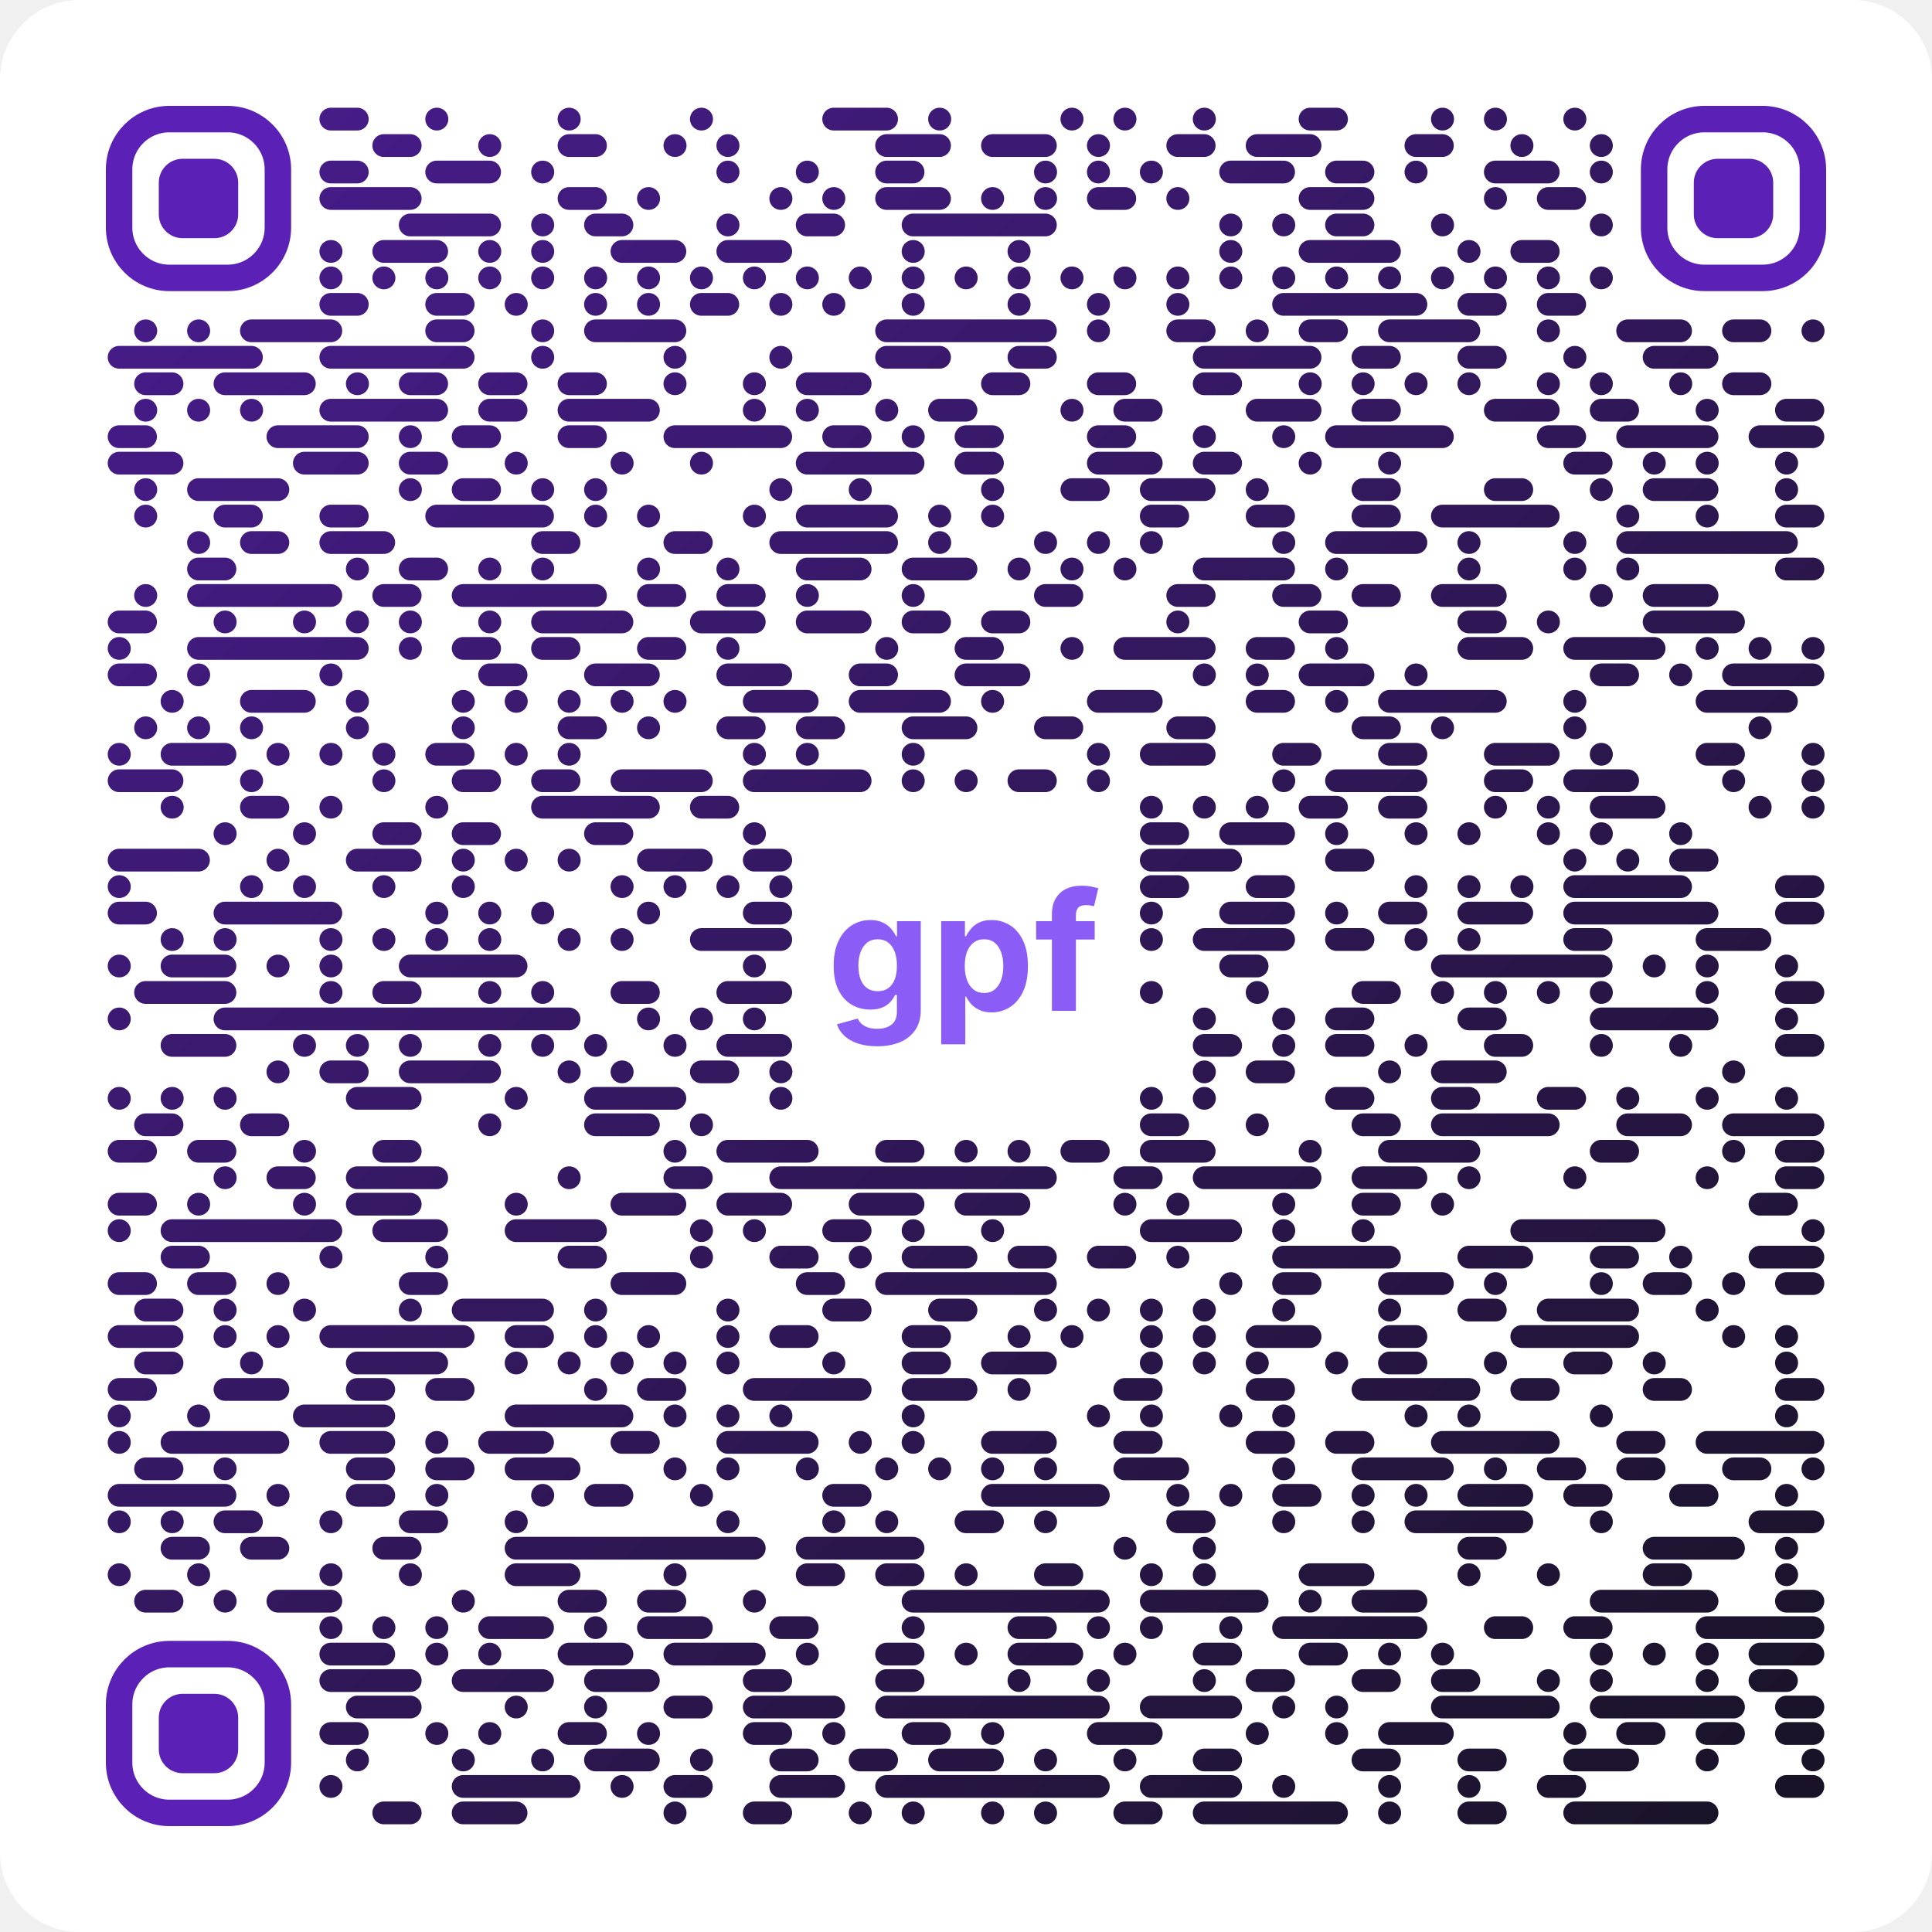
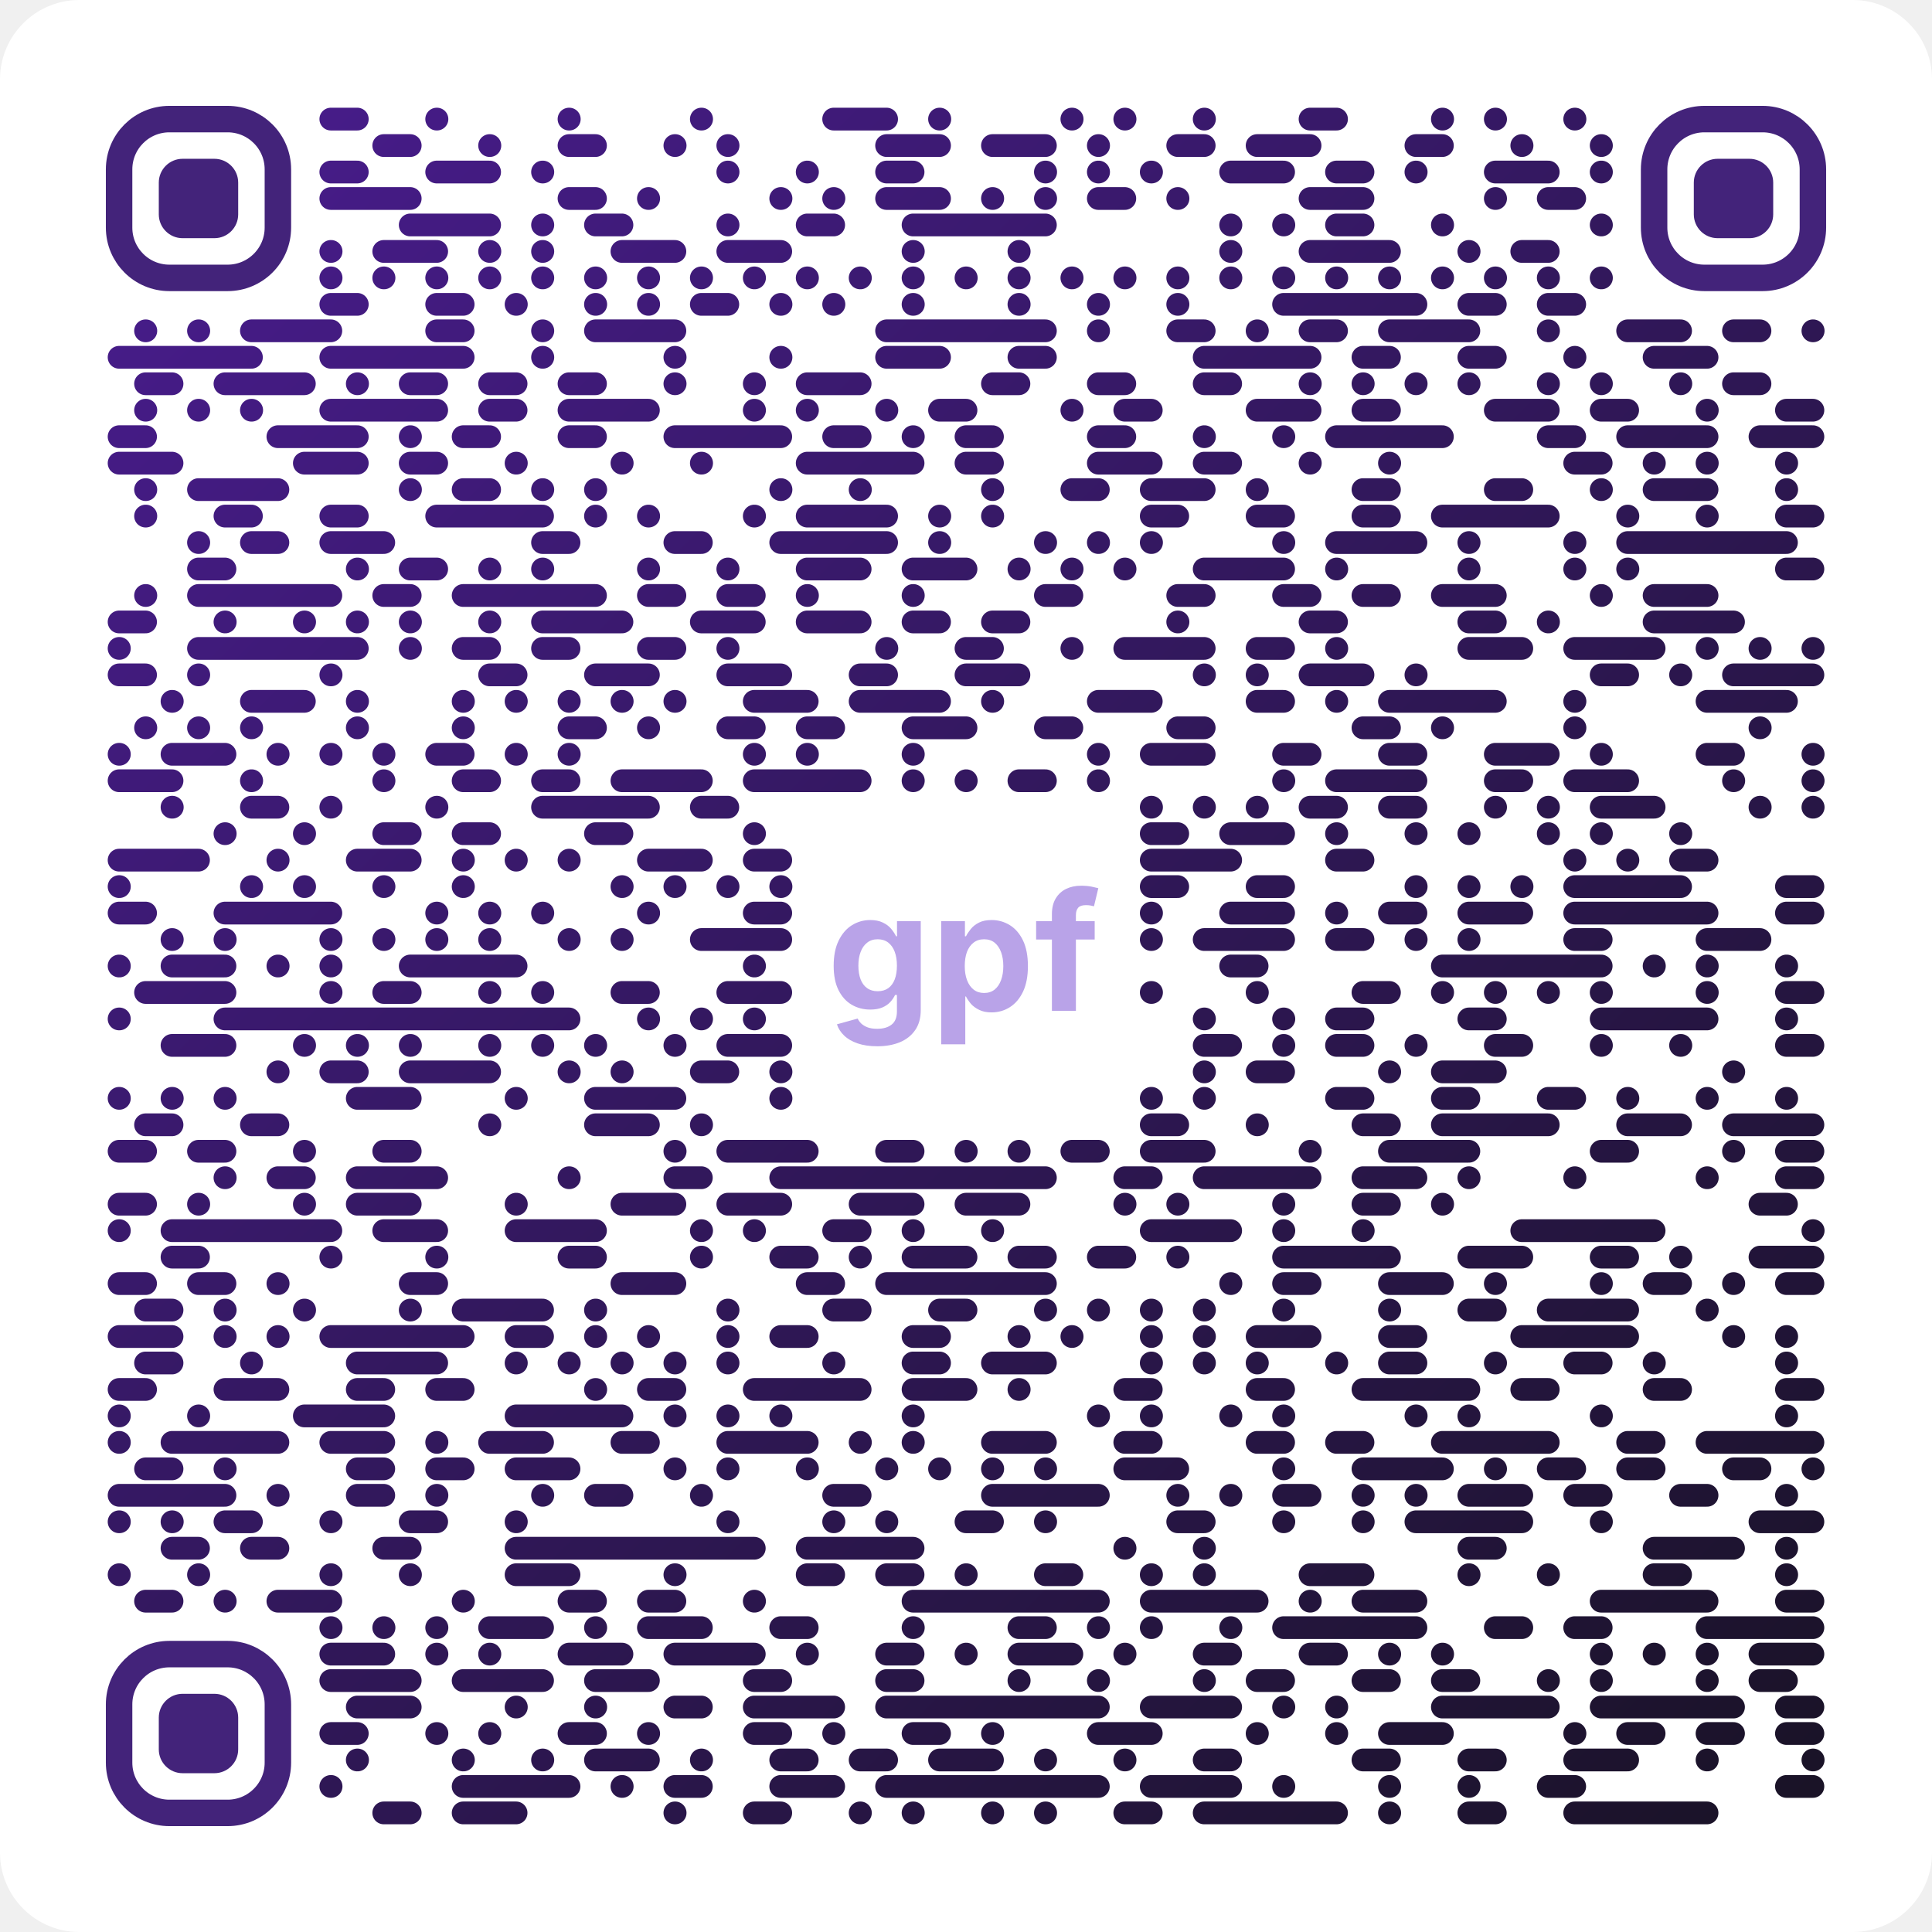
<svg xmlns="http://www.w3.org/2000/svg" viewBox="0 0 73 73">
  <defs>
    <linearGradient id="s" gradientUnits="userSpaceOnUse" x1="0" y1="0" x2="73" y2="73">
      <stop offset="0" stop-color="#4c1d95" />
      <stop offset="1" stop-color="#16121f" />
    </linearGradient>
  </defs>
  <rect width="73" height="73" rx="3" fill="#fff" />
  <path fill="none" stroke="url(#s)" stroke-width="0.86" stroke-linecap="round" d="M12.5 4.5h1M16.5 4.5h0.01M21.5 4.5h0.01M26.5 4.5h0.01M31.5 4.5h2M35.5 4.5h0.01M40.5 4.5h0.01M42.5 4.5h0.01M45.5 4.5h0.01M49.5 4.5h1M54.5 4.5h0.01M56.5 4.5h0.01M59.5 4.5h0.01M14.5 5.5h1M18.5 5.5h0.01M21.5 5.5h1M25.5 5.5h0.01M27.5 5.5h0.01M33.5 5.5h2M37.5 5.5h2M41.5 5.5h0.01M44.5 5.5h1M47.5 5.5h2M53.5 5.5h1M57.5 5.5h0.01M60.5 5.5h0.01M12.5 6.5h1M16.5 6.5h2M20.5 6.5h0.01M27.5 6.5h0.01M30.5 6.5h0.01M33.5 6.5h1M39.5 6.5h0.01M41.5 6.5h0.01M43.5 6.5h0.01M46.5 6.5h2M50.5 6.5h1M53.5 6.5h0.01M56.5 6.5h2M60.5 6.5h0.01M12.5 7.5h3M21.5 7.5h1M24.5 7.5h0.01M29.5 7.5h0.01M31.5 7.5h0.01M33.5 7.5h2M37.5 7.5h0.01M39.5 7.5h0.01M41.5 7.5h1M44.5 7.5h0.01M49.5 7.5h2M56.5 7.5h0.01M58.5 7.5h1M15.5 8.5h3M20.5 8.5h0.01M22.5 8.5h1M27.5 8.5h0.01M30.5 8.5h1M34.5 8.5h5M46.5 8.5h0.01M48.5 8.5h0.01M50.5 8.5h1M54.5 8.5h0.01M60.5 8.5h0.01M12.5 9.5h0.01M14.5 9.5h2M18.5 9.5h0.01M20.5 9.5h0.01M23.5 9.5h2M27.5 9.5h2M34.5 9.5h0.01M38.5 9.5h0.01M46.5 9.5h0.01M49.5 9.5h3M55.5 9.5h0.01M57.5 9.5h1M12.5 10.5h0.01M14.5 10.5h0.01M16.5 10.5h0.01M18.5 10.5h0.01M20.5 10.5h0.01M22.5 10.5h0.01M24.5 10.5h0.01M26.5 10.5h0.01M28.5 10.5h0.01M30.5 10.5h0.01M32.5 10.5h0.01M34.5 10.5h0.01M36.5 10.5h0.01M38.5 10.5h0.01M40.5 10.5h0.01M42.5 10.5h0.01M44.5 10.5h0.01M46.5 10.5h0.01M48.5 10.5h0.01M50.5 10.5h0.01M52.5 10.5h0.01M54.5 10.5h0.01M56.5 10.5h0.01M58.5 10.5h0.01M60.5 10.5h0.01M12.5 11.5h1M16.5 11.5h1M19.5 11.5h0.01M22.5 11.5h0.01M24.5 11.5h0.01M26.5 11.5h1M29.5 11.5h0.01M31.5 11.5h0.01M34.5 11.5h0.01M38.5 11.5h0.01M41.5 11.5h0.01M44.5 11.5h0.01M48.5 11.5h5M55.5 11.5h1M58.5 11.5h1M5.5 12.5h0.01M7.5 12.5h0.01M9.5 12.5h3M16.5 12.5h1M20.5 12.5h0.01M22.5 12.5h3M33.5 12.5h6M41.5 12.5h0.01M44.5 12.5h1M47.5 12.5h0.01M49.5 12.5h1M52.5 12.5h3M58.5 12.5h0.01M61.5 12.5h2M65.5 12.5h1M68.5 12.5h0.01M4.5 13.5h5M12.5 13.5h5M20.5 13.5h0.01M25.5 13.5h0.01M29.5 13.5h0.01M33.5 13.5h2M38.5 13.5h1M45.5 13.5h4M51.5 13.5h1M55.5 13.5h1M59.5 13.5h0.01M62.5 13.5h2M5.5 14.5h1M8.5 14.5h3M13.5 14.5h0.01M15.5 14.5h1M18.5 14.5h1M21.5 14.5h1M25.5 14.5h0.01M28.5 14.5h0.01M30.5 14.5h2M37.5 14.5h1M41.5 14.5h1M45.5 14.5h1M49.5 14.5h0.01M51.5 14.5h0.01M53.5 14.5h0.01M55.5 14.5h0.01M58.5 14.5h0.01M60.5 14.5h0.01M63.5 14.5h0.01M65.5 14.5h1M5.5 15.5h0.01M7.5 15.5h0.01M9.5 15.5h0.01M12.5 15.5h4M18.5 15.5h1M21.5 15.5h3M28.5 15.5h0.01M30.5 15.5h0.01M33.5 15.5h0.01M35.5 15.5h1M40.5 15.5h0.01M42.5 15.5h1M47.5 15.5h2M51.5 15.5h1M56.5 15.5h2M60.5 15.5h1M64.5 15.5h0.01M67.5 15.5h1M4.5 16.5h1M10.5 16.5h3M15.5 16.5h0.01M17.5 16.5h1M21.5 16.5h1M25.5 16.5h4M31.5 16.5h1M34.5 16.5h0.01M36.5 16.5h1M41.5 16.5h1M45.5 16.5h0.01M48.5 16.5h0.01M50.5 16.5h4M58.5 16.5h1M61.5 16.5h3M66.5 16.5h2M4.5 17.5h2M11.5 17.5h2M15.5 17.5h1M19.5 17.5h0.01M23.5 17.5h0.01M26.5 17.5h0.01M30.5 17.5h4M36.5 17.5h1M41.5 17.5h2M45.5 17.5h1M49.5 17.5h0.01M52.5 17.5h0.01M59.5 17.5h1M62.5 17.5h0.01M64.5 17.5h0.01M67.5 17.5h0.01M5.5 18.5h0.01M7.5 18.5h3M15.5 18.5h0.01M17.5 18.5h1M20.5 18.5h0.01M22.5 18.5h0.01M29.5 18.5h0.01M32.5 18.5h0.01M37.5 18.5h0.01M40.5 18.5h1M43.5 18.5h2M47.5 18.5h0.01M51.5 18.5h1M56.5 18.5h1M60.5 18.5h0.01M62.5 18.5h2M67.5 18.5h0.01M5.5 19.5h0.01M8.5 19.5h1M12.5 19.5h1M16.5 19.5h4M22.5 19.5h0.01M24.5 19.5h0.01M28.5 19.5h0.01M30.5 19.5h3M35.5 19.5h0.01M37.5 19.5h0.01M43.5 19.5h1M47.5 19.5h1M51.5 19.5h1M54.5 19.5h4M61.5 19.5h0.01M64.5 19.5h0.01M67.5 19.5h1M7.5 20.5h0.01M9.5 20.5h1M12.5 20.5h2M20.5 20.5h1M25.5 20.5h1M29.5 20.5h4M35.5 20.5h0.01M39.5 20.5h0.01M41.5 20.5h0.01M43.5 20.5h0.01M48.5 20.5h0.01M50.5 20.5h3M55.5 20.5h0.01M59.5 20.5h0.01M61.5 20.5h6M7.5 21.5h1M13.5 21.5h0.01M15.5 21.5h1M18.5 21.5h0.01M20.5 21.5h0.01M24.5 21.5h0.01M27.5 21.5h0.01M30.5 21.5h2M34.5 21.5h2M38.5 21.5h0.01M40.5 21.5h0.01M42.5 21.5h0.01M45.5 21.5h3M50.5 21.5h0.01M55.5 21.5h0.01M59.5 21.5h0.01M61.5 21.5h0.01M67.5 21.5h1M5.5 22.5h0.01M7.5 22.5h5M14.5 22.5h1M17.5 22.5h5M24.5 22.5h1M27.5 22.5h1M30.5 22.5h0.01M34.5 22.5h0.01M39.5 22.5h1M44.5 22.5h1M48.5 22.5h1M51.5 22.5h1M54.5 22.5h2M60.5 22.5h0.01M62.5 22.5h2M4.5 23.5h1M8.5 23.5h0.01M11.5 23.5h0.01M13.5 23.5h0.01M15.5 23.5h0.01M18.5 23.5h0.01M20.5 23.5h3M26.5 23.5h2M30.5 23.5h2M34.5 23.5h1M37.5 23.5h1M44.5 23.5h0.01M49.5 23.5h1M55.5 23.5h1M58.5 23.5h0.01M62.5 23.5h3M4.5 24.5h0.01M7.5 24.5h6M15.5 24.5h0.01M17.5 24.5h1M20.5 24.5h1M24.5 24.5h1M27.5 24.5h0.01M33.5 24.5h0.01M36.5 24.5h1M40.5 24.5h0.01M42.5 24.5h3M47.5 24.5h1M50.5 24.5h0.01M55.5 24.5h2M59.5 24.5h3M64.5 24.5h0.01M66.5 24.5h0.01M68.5 24.5h0.01M4.5 25.5h1M7.5 25.5h0.01M12.5 25.5h0.01M18.5 25.5h1M22.5 25.5h2M27.5 25.5h2M32.5 25.5h1M36.5 25.5h2M45.5 25.5h0.01M47.5 25.5h0.01M49.5 25.5h2M53.5 25.5h0.01M60.5 25.5h1M63.5 25.5h0.01M65.5 25.5h3M6.5 26.5h0.01M9.5 26.5h2M13.5 26.5h0.01M17.5 26.5h0.01M19.5 26.5h0.01M21.5 26.5h0.01M23.5 26.5h0.01M25.5 26.5h0.01M28.5 26.5h2M32.5 26.5h3M37.5 26.5h0.01M41.5 26.5h2M47.5 26.5h1M50.5 26.5h0.01M52.5 26.5h4M59.5 26.5h0.01M64.5 26.5h3M5.5 27.5h0.01M7.5 27.5h0.01M9.5 27.5h0.01M13.5 27.5h0.01M17.5 27.5h0.01M21.5 27.5h1M24.5 27.5h0.01M27.5 27.5h1M30.5 27.5h1M34.5 27.5h2M39.5 27.5h1M44.5 27.5h1M51.5 27.5h1M54.5 27.5h0.01M59.5 27.5h0.01M66.5 27.5h0.01M4.5 28.5h0.01M6.5 28.5h2M10.5 28.5h0.01M12.5 28.5h0.01M14.5 28.5h0.01M16.5 28.5h1M19.5 28.5h0.01M21.5 28.5h0.01M28.5 28.5h0.01M30.5 28.5h0.01M34.5 28.5h0.01M41.5 28.5h0.01M43.5 28.5h2M48.5 28.5h1M52.5 28.5h1M56.5 28.5h2M60.5 28.5h0.01M64.5 28.5h1M68.5 28.5h0.01M4.5 29.5h2M9.5 29.5h0.01M14.5 29.5h0.01M17.5 29.5h1M20.5 29.5h1M23.5 29.5h3M28.5 29.5h4M34.5 29.5h0.01M36.5 29.5h0.01M38.5 29.5h1M41.5 29.5h0.01M48.5 29.5h0.01M50.5 29.5h3M56.5 29.5h1M59.5 29.5h2M65.5 29.5h0.01M68.5 29.5h0.01M6.5 30.5h0.01M9.5 30.5h1M12.5 30.5h0.01M16.5 30.5h0.01M20.5 30.5h4M26.5 30.5h1M43.5 30.5h0.01M45.5 30.5h0.01M47.5 30.5h0.01M49.5 30.5h1M52.5 30.5h1M56.5 30.5h0.01M58.5 30.5h0.01M60.5 30.5h2M66.5 30.5h0.01M68.5 30.5h0.01M8.5 31.5h0.01M11.5 31.5h0.01M14.5 31.5h1M17.5 31.5h1M22.5 31.5h1M28.5 31.5h0.01M43.5 31.5h1M46.5 31.5h2M50.5 31.5h0.01M53.5 31.5h0.01M55.5 31.5h0.01M58.5 31.5h0.01M60.5 31.5h0.01M63.5 31.5h0.01M4.5 32.5h3M10.5 32.5h0.01M13.5 32.5h2M17.5 32.5h0.01M19.5 32.5h0.01M21.5 32.5h0.01M24.5 32.5h2M28.5 32.5h1M43.5 32.5h3M50.5 32.5h1M59.5 32.5h0.01M61.5 32.5h0.01M63.5 32.5h1M4.5 33.5h0.01M9.5 33.5h0.01M11.5 33.5h0.01M14.5 33.5h0.01M17.5 33.5h0.01M23.5 33.5h0.01M25.5 33.5h0.01M27.5 33.5h0.01M29.5 33.5h0.01M43.5 33.5h1M47.5 33.5h1M53.5 33.5h0.01M55.5 33.5h0.01M57.5 33.5h0.01M59.5 33.5h4M67.5 33.5h1M4.5 34.5h1M8.5 34.5h4M16.5 34.5h0.01M18.5 34.5h0.01M20.5 34.5h0.01M24.5 34.5h0.01M28.5 34.5h1M43.5 34.5h0.01M46.5 34.5h2M50.5 34.5h0.01M52.5 34.5h1M55.5 34.5h2M59.5 34.5h5M67.5 34.5h1M6.5 35.5h0.01M8.5 35.5h0.01M12.5 35.5h0.01M14.5 35.5h0.01M16.5 35.5h0.01M18.5 35.5h0.01M21.5 35.5h0.01M23.5 35.5h0.01M26.5 35.5h3M43.5 35.5h0.01M45.5 35.5h3M50.5 35.5h1M53.5 35.5h0.01M55.5 35.5h0.01M59.5 35.5h1M64.5 35.5h2M4.5 36.5h0.01M6.5 36.5h2M10.5 36.5h0.01M12.5 36.5h0.01M15.5 36.5h4M28.5 36.5h0.01M46.5 36.5h1M54.5 36.5h6M62.5 36.5h0.01M64.5 36.5h0.01M67.5 36.5h0.01M5.5 37.5h3M12.5 37.5h0.01M14.5 37.5h1M18.5 37.5h0.01M20.5 37.5h0.01M23.5 37.5h1M27.5 37.5h2M43.5 37.5h0.01M47.5 37.5h0.01M51.5 37.5h1M54.5 37.5h0.01M56.5 37.5h0.01M58.5 37.5h0.01M60.5 37.5h0.01M64.5 37.5h0.01M67.5 37.5h1M4.5 38.5h0.01M8.5 38.5h13M24.5 38.5h0.01M26.5 38.5h0.01M28.5 38.5h0.01M45.5 38.5h0.01M48.5 38.5h0.01M50.5 38.5h1M55.5 38.5h1M60.5 38.5h4M67.5 38.5h0.01M6.5 39.5h2M11.5 39.5h0.01M13.5 39.5h0.01M15.5 39.5h0.01M18.5 39.5h0.01M20.5 39.5h0.01M22.5 39.5h0.01M25.5 39.5h0.01M27.5 39.5h2M45.5 39.5h1M48.5 39.5h0.01M50.5 39.5h1M53.5 39.5h0.01M56.5 39.5h1M60.5 39.5h0.01M63.5 39.5h0.01M67.5 39.5h1M10.5 40.5h0.01M12.5 40.5h1M15.5 40.5h3M21.5 40.5h0.01M23.5 40.5h0.01M26.5 40.5h1M29.5 40.5h0.01M45.5 40.5h0.01M47.5 40.5h1M52.5 40.5h0.01M54.5 40.5h2M65.5 40.5h0.01M4.5 41.5h0.01M6.5 41.5h0.01M8.5 41.5h0.01M13.5 41.5h2M19.5 41.5h0.01M22.5 41.5h3M29.5 41.5h0.01M43.5 41.5h0.01M45.5 41.5h0.01M50.5 41.5h1M54.5 41.5h1M58.5 41.5h1M61.5 41.5h0.01M64.5 41.5h0.01M67.5 41.5h0.01M5.5 42.5h1M9.5 42.5h1M18.5 42.5h0.01M22.5 42.5h2M26.5 42.5h0.01M43.5 42.5h1M47.5 42.5h0.01M51.5 42.5h1M54.5 42.5h4M61.5 42.5h2M65.5 42.5h3M4.5 43.5h1M7.5 43.5h1M11.5 43.5h0.01M14.5 43.5h1M25.5 43.5h0.01M27.5 43.5h3M33.5 43.5h1M36.5 43.5h0.01M38.5 43.5h0.01M40.5 43.5h1M43.5 43.5h2M49.5 43.5h0.01M52.5 43.5h3M60.5 43.5h1M65.5 43.5h0.01M67.5 43.5h1M8.5 44.5h0.01M10.5 44.5h1M13.5 44.5h3M21.5 44.5h0.01M25.5 44.5h1M29.5 44.5h10M42.5 44.5h1M45.5 44.5h4M51.5 44.5h2M55.5 44.5h0.01M59.5 44.5h0.01M64.5 44.5h0.01M67.5 44.5h1M4.5 45.5h1M7.5 45.5h0.01M11.5 45.5h0.01M13.5 45.5h2M19.5 45.5h0.01M23.5 45.5h2M27.5 45.5h2M32.5 45.5h2M36.5 45.5h2M42.5 45.5h0.01M44.5 45.5h0.01M48.5 45.5h0.01M51.5 45.5h1M54.5 45.5h0.01M66.5 45.5h1M4.5 46.5h0.01M6.5 46.5h6M14.5 46.5h2M19.5 46.5h3M26.5 46.5h0.01M28.5 46.5h0.01M31.5 46.5h1M34.5 46.5h0.01M37.5 46.5h0.01M43.5 46.5h3M48.5 46.5h0.01M51.5 46.5h0.01M57.5 46.5h5M68.5 46.5h0.01M6.5 47.5h1M12.5 47.5h0.01M16.5 47.5h0.01M21.5 47.5h1M26.5 47.5h0.01M29.5 47.5h1M32.5 47.5h0.01M34.5 47.5h2M38.5 47.5h1M41.5 47.5h1M44.5 47.5h0.01M48.5 47.5h4M55.5 47.5h2M60.5 47.5h1M63.5 47.5h0.01M66.5 47.5h2M4.5 48.5h1M7.5 48.5h1M10.5 48.5h0.01M15.5 48.5h1M23.5 48.5h2M30.5 48.5h1M33.5 48.5h6M46.5 48.5h0.01M48.5 48.5h1M52.5 48.5h2M56.5 48.5h0.01M60.5 48.5h0.01M62.5 48.5h1M65.5 48.5h0.01M67.5 48.5h1M5.5 49.5h1M8.5 49.5h0.01M11.5 49.5h0.01M15.5 49.5h0.01M17.5 49.5h3M22.5 49.5h0.01M27.5 49.5h0.01M31.5 49.5h1M35.5 49.5h1M39.5 49.5h0.01M41.5 49.5h0.01M43.5 49.5h0.01M45.5 49.5h0.01M48.5 49.5h0.01M52.5 49.5h0.01M55.5 49.5h1M58.5 49.5h3M64.5 49.5h0.01M4.5 50.5h2M8.5 50.5h0.01M10.5 50.5h0.01M12.5 50.5h5M19.5 50.5h1M22.5 50.5h0.01M24.5 50.5h0.01M27.5 50.5h0.01M29.5 50.5h1M34.5 50.5h1M38.5 50.5h0.01M40.5 50.5h0.01M43.5 50.5h0.01M45.5 50.5h0.01M47.5 50.5h2M52.5 50.5h1M57.5 50.5h4M65.5 50.5h0.01M67.5 50.5h0.01M5.5 51.5h1M9.5 51.5h0.01M13.5 51.5h3M19.5 51.5h0.01M21.5 51.5h0.01M23.5 51.5h0.01M25.5 51.5h0.01M27.5 51.5h0.01M31.5 51.5h0.01M34.5 51.5h1M37.5 51.5h2M43.5 51.5h0.01M45.5 51.5h0.01M47.5 51.5h0.01M50.5 51.5h0.01M52.5 51.5h1M56.5 51.5h0.01M59.5 51.5h1M62.5 51.5h0.01M67.5 51.5h0.01M4.5 52.5h1M8.5 52.5h2M13.5 52.5h1M16.5 52.5h1M22.5 52.5h0.01M24.5 52.5h1M28.5 52.5h4M34.5 52.5h2M38.5 52.5h0.01M42.5 52.5h1M47.5 52.5h1M51.5 52.5h4M57.5 52.5h1M62.5 52.5h1M67.5 52.5h1M4.5 53.5h0.01M7.5 53.5h0.01M11.5 53.5h3M19.5 53.5h4M25.5 53.5h0.01M27.5 53.5h0.01M29.5 53.5h0.01M34.5 53.5h0.01M41.5 53.5h0.01M43.5 53.5h0.01M46.5 53.5h0.01M48.5 53.5h0.01M53.5 53.5h0.01M55.5 53.5h0.01M60.5 53.5h0.01M67.5 53.5h0.01M4.5 54.5h0.01M6.5 54.5h4M12.5 54.5h2M16.5 54.5h0.01M18.5 54.5h2M23.5 54.5h1M27.5 54.5h3M32.5 54.5h0.01M34.5 54.5h0.01M37.5 54.5h2M42.5 54.5h1M47.5 54.5h1M50.5 54.5h1M54.5 54.5h4M61.5 54.5h1M64.5 54.5h4M5.5 55.5h1M8.5 55.5h0.01M13.5 55.5h1M16.5 55.5h1M19.5 55.5h2M25.5 55.5h0.01M27.5 55.5h0.01M30.5 55.5h0.01M33.5 55.5h0.01M35.5 55.5h0.01M37.5 55.5h0.01M39.5 55.5h0.01M42.5 55.5h2M48.5 55.5h0.01M51.5 55.5h3M56.5 55.5h0.01M58.5 55.5h1M61.5 55.5h1M65.5 55.5h1M68.5 55.5h0.01M4.5 56.5h4M10.5 56.5h0.01M13.5 56.5h1M16.5 56.5h0.01M20.5 56.5h0.01M22.5 56.5h1M26.5 56.5h0.01M31.5 56.5h1M37.5 56.5h4M44.5 56.5h0.01M46.5 56.5h0.01M48.5 56.5h1M51.5 56.5h0.01M53.5 56.5h0.01M55.5 56.5h2M59.5 56.5h1M63.5 56.5h1M67.5 56.5h0.01M4.5 57.5h0.01M6.5 57.5h0.01M8.5 57.5h1M12.5 57.5h0.01M15.5 57.5h1M19.5 57.5h0.01M27.5 57.5h0.01M31.5 57.5h0.01M33.5 57.5h0.01M36.5 57.5h1M39.5 57.5h0.01M44.5 57.5h1M48.5 57.5h0.01M51.5 57.5h0.01M53.5 57.5h4M60.5 57.5h0.01M66.5 57.5h2M6.5 58.5h1M9.5 58.5h1M14.5 58.5h1M19.5 58.5h9M30.5 58.5h4M42.5 58.5h0.01M45.5 58.5h0.01M55.5 58.5h1M62.5 58.5h3M67.5 58.5h0.01M4.5 59.5h0.01M7.5 59.5h0.01M12.5 59.5h0.01M15.5 59.5h0.01M19.5 59.5h2M25.5 59.5h0.01M30.5 59.5h1M33.5 59.5h1M36.5 59.5h0.01M39.5 59.5h1M43.5 59.5h0.01M45.5 59.5h0.01M49.5 59.5h2M55.5 59.5h0.01M58.5 59.5h0.01M62.5 59.5h1M67.5 59.5h0.01M5.5 60.5h1M8.5 60.5h0.01M10.5 60.5h2M17.5 60.5h0.01M21.5 60.5h1M24.5 60.5h1M28.5 60.5h0.01M34.5 60.5h7M43.5 60.5h4M49.5 60.5h0.01M51.5 60.5h2M60.5 60.5h4M67.5 60.5h1M12.5 61.5h0.01M14.5 61.5h0.01M16.5 61.5h0.01M18.5 61.5h2M22.5 61.5h0.01M24.5 61.5h2M29.5 61.5h1M34.5 61.5h0.01M38.5 61.5h1M41.5 61.5h0.01M43.5 61.5h0.01M46.5 61.5h0.01M48.5 61.5h5M56.5 61.5h1M59.5 61.5h1M64.5 61.5h4M12.5 62.5h2M16.5 62.5h0.01M18.5 62.5h0.01M21.5 62.5h2M25.5 62.5h3M30.5 62.5h0.01M33.5 62.5h1M36.5 62.5h0.01M38.5 62.5h2M42.5 62.5h0.01M45.5 62.5h1M49.5 62.5h1M52.5 62.5h0.01M54.5 62.5h0.01M60.5 62.5h0.01M62.5 62.5h0.01M64.5 62.5h0.01M66.5 62.5h2M12.5 63.5h3M17.5 63.5h3M22.5 63.5h2M28.5 63.5h1M33.5 63.5h1M38.5 63.5h0.01M41.5 63.5h0.01M45.5 63.5h0.01M47.5 63.5h1M51.5 63.5h1M54.5 63.5h1M58.5 63.5h0.01M60.5 63.5h0.01M64.5 63.5h0.01M66.5 63.5h1M13.5 64.5h2M19.5 64.5h0.01M22.5 64.5h0.01M25.5 64.5h1M28.5 64.5h3M33.5 64.5h8M43.5 64.5h3M48.5 64.5h0.01M50.5 64.5h0.01M54.5 64.5h4M60.5 64.5h5M67.5 64.5h1M12.5 65.5h1M16.5 65.5h0.01M18.5 65.5h0.01M21.5 65.5h1M24.5 65.5h0.01M28.5 65.5h1M31.5 65.5h0.01M34.5 65.5h1M37.5 65.5h0.01M41.5 65.5h2M47.5 65.5h0.01M50.5 65.5h0.01M52.5 65.5h2M59.5 65.5h0.01M61.5 65.5h1M64.5 65.5h1M67.5 65.5h1M13.5 66.5h0.01M17.5 66.5h0.01M20.5 66.5h0.01M22.5 66.5h2M26.5 66.5h0.01M29.5 66.5h1M32.5 66.5h1M35.5 66.5h2M39.5 66.5h0.01M42.5 66.5h0.01M45.5 66.5h1M51.5 66.5h1M55.5 66.5h1M59.5 66.5h2M64.5 66.5h0.01M68.5 66.5h0.01M12.5 67.5h0.01M17.5 67.5h4M23.5 67.5h0.01M25.5 67.5h1M29.5 67.5h2M33.5 67.5h8M43.5 67.5h3M48.5 67.5h0.01M52.5 67.5h0.01M55.5 67.5h0.01M58.5 67.5h1M67.5 67.5h1M14.5 68.5h1M17.5 68.5h2M25.5 68.5h0.01M28.5 68.5h1M32.5 68.5h0.01M34.5 68.5h0.01M37.5 68.5h0.01M39.5 68.5h0.01M42.5 68.5h1M45.5 68.5h5M52.5 68.5h0.01M55.5 68.5h1M59.5 68.5h5" />
-   <rect x="4.5" y="4.5" width="6" height="6" rx="1.9" fill="none" stroke="#5b21b6" stroke-width="1" />
-   <rect x="6" y="6" width="3" height="3" rx="0.9" fill="#5b21b6" />
-   <rect x="62.5" y="4.5" width="6" height="6" rx="1.9" fill="none" stroke="#5b21b6" stroke-width="1" />
-   <rect x="64" y="6" width="3" height="3" rx="0.9" fill="#5b21b6" />
-   <rect x="4.5" y="62.5" width="6" height="6" rx="1.9" fill="none" stroke="#5b21b6" stroke-width="1" />
-   <rect x="6" y="64" width="3" height="3" rx="0.9" fill="#5b21b6" />
+   <rect x="4.5" y="4.5" width="6" height="6" rx="1.9" fill="none" stroke="#43237A" stroke-width="1" />
+   <rect x="6" y="6" width="3" height="3" rx="0.9" fill="#43237A" />
+   <rect x="62.5" y="4.5" width="6" height="6" rx="1.9" fill="none" stroke="#43237A" stroke-width="1" />
+   <rect x="64" y="6" width="3" height="3" rx="0.9" fill="#43237A" />
+   <rect x="4.5" y="62.5" width="6" height="6" rx="1.9" fill="none" stroke="#43237A" stroke-width="1" />
+   <rect x="6" y="64" width="3" height="3" rx="0.9" fill="#43237A" />
  <rect x="30.5" y="30.5" width="12" height="12" rx="2.4" fill="#fff" />
  <g transform="translate(31.167 31.167) scale(0.3333)">
-     <path fill="#8b5cf6" d="M5.95 25.1L5.95 25.1Q4.67 25.1 3.73 24.78Q2.78 24.46 2.19 23.89Q1.6 23.33 1.37 22.61L1.37 22.61L3.72 21.96Q3.85 22.24 4.11 22.51Q4.38 22.77 4.83 22.95Q5.27 23.12 5.93 23.12L5.93 23.12Q6.97 23.12 7.57 22.64Q8.17 22.17 8.17 21.16L8.17 21.16L8.17 19.28L7.96 19.28Q7.77 19.69 7.43 20.07Q7.08 20.46 6.52 20.7Q5.97 20.94 5.14 20.94L5.14 20.94Q3.99 20.94 3.06 20.4Q2.12 19.86 1.56 18.76Q1 17.66 1 15.98L1 15.98Q1 14.26 1.57 13.11Q2.14 11.95 3.08 11.37Q4.02 10.79 5.15 10.79L5.15 10.79Q6 10.79 6.58 11.08Q7.17 11.36 7.52 11.79Q7.88 12.23 8.07 12.63L8.07 12.63L8.18 12.63L8.18 10.92L10.87 10.92L10.87 21Q10.87 22.37 10.23 23.28Q9.6 24.19 8.49 24.65Q7.38 25.1 5.95 25.1M5.99 18.86L5.99 18.86Q6.69 18.86 7.18 18.52Q7.67 18.17 7.92 17.52Q8.17 16.87 8.17 15.96L8.17 15.96Q8.17 15.06 7.92 14.39Q7.67 13.72 7.18 13.34Q6.69 12.97 5.99 12.97L5.99 12.97Q5.27 12.97 4.79 13.36Q4.3 13.74 4.05 14.42Q3.8 15.09 3.8 15.96L3.8 15.96Q3.8 16.85 4.05 17.51Q4.3 18.16 4.79 18.51Q5.28 18.86 5.99 18.86M15.92 24.88L13.19 24.88L13.19 10.92L15.88 10.92L15.88 12.63L16 12.63Q16.2 12.23 16.55 11.8Q16.9 11.37 17.47 11.08Q18.04 10.79 18.91 10.79L18.91 10.79Q20.03 10.79 20.97 11.37Q21.91 11.95 22.47 13.12Q23.02 14.28 23.02 16.02L23.02 16.02Q23.02 17.71 22.48 18.88Q21.93 20.05 21 20.65Q20.06 21.26 18.89 21.26L18.89 21.26Q18.06 21.26 17.49 20.97Q16.91 20.69 16.55 20.28Q16.2 19.86 16 19.46L16 19.46L15.92 19.46L15.92 24.88M18.05 19.06L18.05 19.06Q18.76 19.06 19.25 18.67Q19.73 18.28 19.98 17.59Q20.23 16.9 20.23 16.01L20.23 16.01Q20.23 15.12 19.98 14.44Q19.73 13.75 19.25 13.36Q18.77 12.97 18.05 12.97L18.05 12.97Q17.35 12.97 16.86 13.35Q16.37 13.73 16.11 14.4Q15.86 15.08 15.86 16.01L15.86 16.01Q15.86 16.93 16.12 17.61Q16.38 18.3 16.87 18.68Q17.36 19.06 18.05 19.06M23.95 10.92L30.59 10.92L30.59 13L23.95 13L23.95 10.92M28.46 21.08L25.74 21.08L25.74 10.13Q25.74 9.05 26.18 8.33Q26.61 7.62 27.35 7.26Q28.1 6.9 29.04 6.9L29.04 6.9Q29.69 6.9 30.22 7Q30.75 7.11 31 7.18L31 7.18L30.51 9.23Q30.34 9.19 30.1 9.14Q29.87 9.1 29.6 9.1L29.6 9.1Q28.98 9.1 28.72 9.39Q28.46 9.69 28.46 10.23L28.46 10.23L28.46 21.08" />
+     <path fill="#B9A3E8" d="M5.95 25.1L5.95 25.1Q4.67 25.1 3.73 24.78Q2.78 24.46 2.19 23.89Q1.6 23.33 1.37 22.61L1.37 22.61L3.72 21.96Q3.85 22.24 4.11 22.51Q4.38 22.77 4.83 22.95Q5.27 23.12 5.93 23.12L5.93 23.12Q6.97 23.12 7.57 22.64Q8.17 22.17 8.17 21.16L8.17 21.16L8.17 19.28L7.96 19.28Q7.77 19.69 7.43 20.07Q7.08 20.46 6.52 20.7Q5.97 20.94 5.14 20.94L5.14 20.94Q3.99 20.94 3.06 20.4Q2.12 19.86 1.56 18.76Q1 17.66 1 15.98L1 15.98Q1 14.26 1.57 13.11Q2.14 11.95 3.08 11.37Q4.02 10.79 5.15 10.79L5.15 10.79Q6 10.79 6.58 11.08Q7.17 11.36 7.52 11.79Q7.88 12.23 8.07 12.63L8.07 12.63L8.18 12.63L8.18 10.92L10.87 10.92L10.87 21Q10.87 22.37 10.23 23.28Q9.6 24.19 8.49 24.65Q7.38 25.1 5.95 25.1M5.99 18.86L5.99 18.86Q6.69 18.86 7.18 18.52Q7.67 18.17 7.92 17.52Q8.17 16.87 8.17 15.96L8.17 15.96Q8.17 15.06 7.92 14.39Q7.67 13.72 7.18 13.34Q6.69 12.97 5.99 12.97L5.99 12.97Q5.27 12.97 4.79 13.36Q4.3 13.74 4.05 14.42Q3.8 15.09 3.8 15.96L3.8 15.96Q3.8 16.85 4.05 17.51Q4.3 18.16 4.79 18.51Q5.28 18.86 5.99 18.86M15.92 24.88L13.19 24.88L13.19 10.92L15.88 10.92L15.88 12.63L16 12.63Q16.2 12.23 16.55 11.8Q16.9 11.37 17.47 11.08Q18.04 10.79 18.91 10.79L18.91 10.79Q20.03 10.79 20.97 11.37Q21.91 11.95 22.47 13.12Q23.02 14.28 23.02 16.02L23.02 16.02Q23.02 17.71 22.48 18.88Q21.93 20.05 21 20.65Q20.06 21.26 18.89 21.26L18.89 21.26Q18.06 21.26 17.49 20.97Q16.91 20.69 16.55 20.28Q16.2 19.86 16 19.46L16 19.46L15.92 19.46L15.92 24.88M18.05 19.06L18.05 19.06Q18.76 19.06 19.25 18.67Q19.73 18.28 19.98 17.59Q20.23 16.9 20.23 16.01L20.23 16.01Q20.23 15.12 19.98 14.44Q19.73 13.75 19.25 13.36Q18.77 12.97 18.05 12.97L18.05 12.97Q17.35 12.97 16.86 13.35Q16.37 13.73 16.11 14.4Q15.86 15.08 15.86 16.01L15.86 16.01Q15.86 16.93 16.12 17.61Q16.38 18.3 16.87 18.68Q17.36 19.06 18.05 19.06M23.95 10.92L30.59 10.92L30.59 13L23.95 13L23.95 10.92M28.46 21.08L25.74 21.08L25.74 10.13Q25.74 9.05 26.18 8.33Q26.61 7.62 27.35 7.26Q28.1 6.9 29.04 6.9L29.04 6.9Q29.69 6.9 30.22 7Q30.75 7.11 31 7.18L31 7.18L30.51 9.23Q30.34 9.19 30.1 9.14Q29.87 9.1 29.6 9.1L29.6 9.1Q28.98 9.1 28.72 9.39Q28.46 9.69 28.46 10.23L28.46 10.23L28.46 21.08" />
  </g>
</svg>
